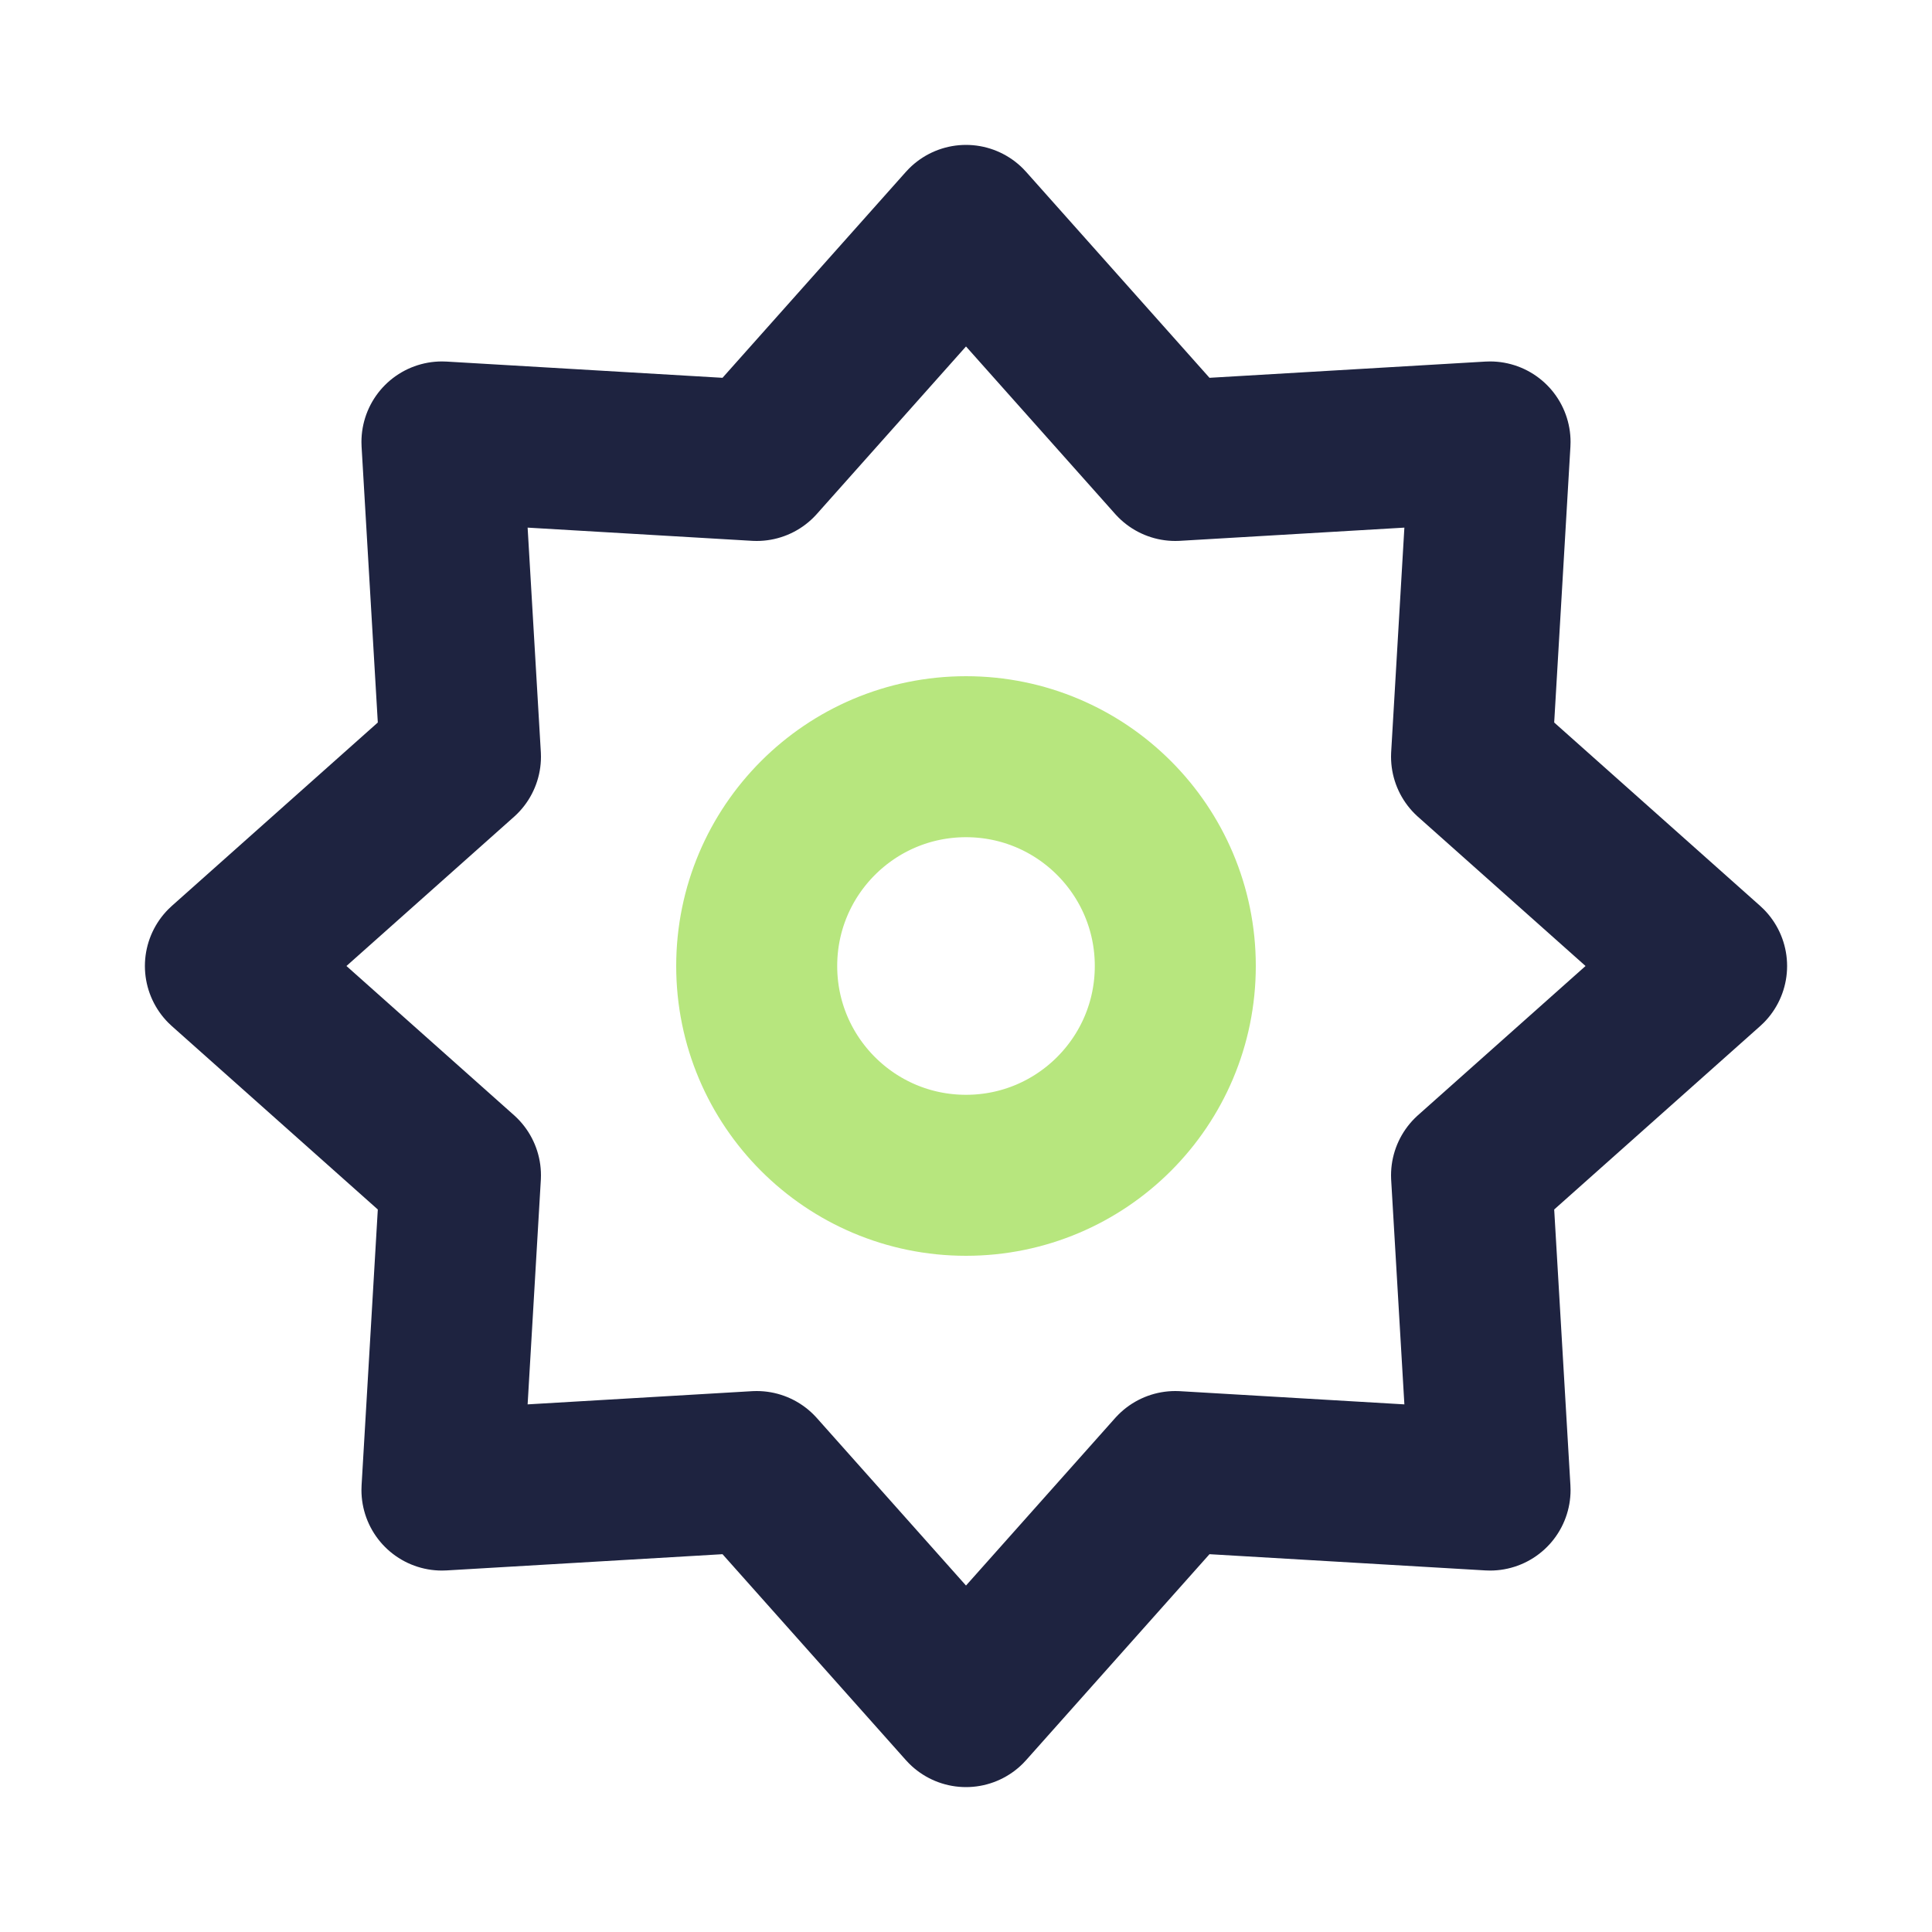
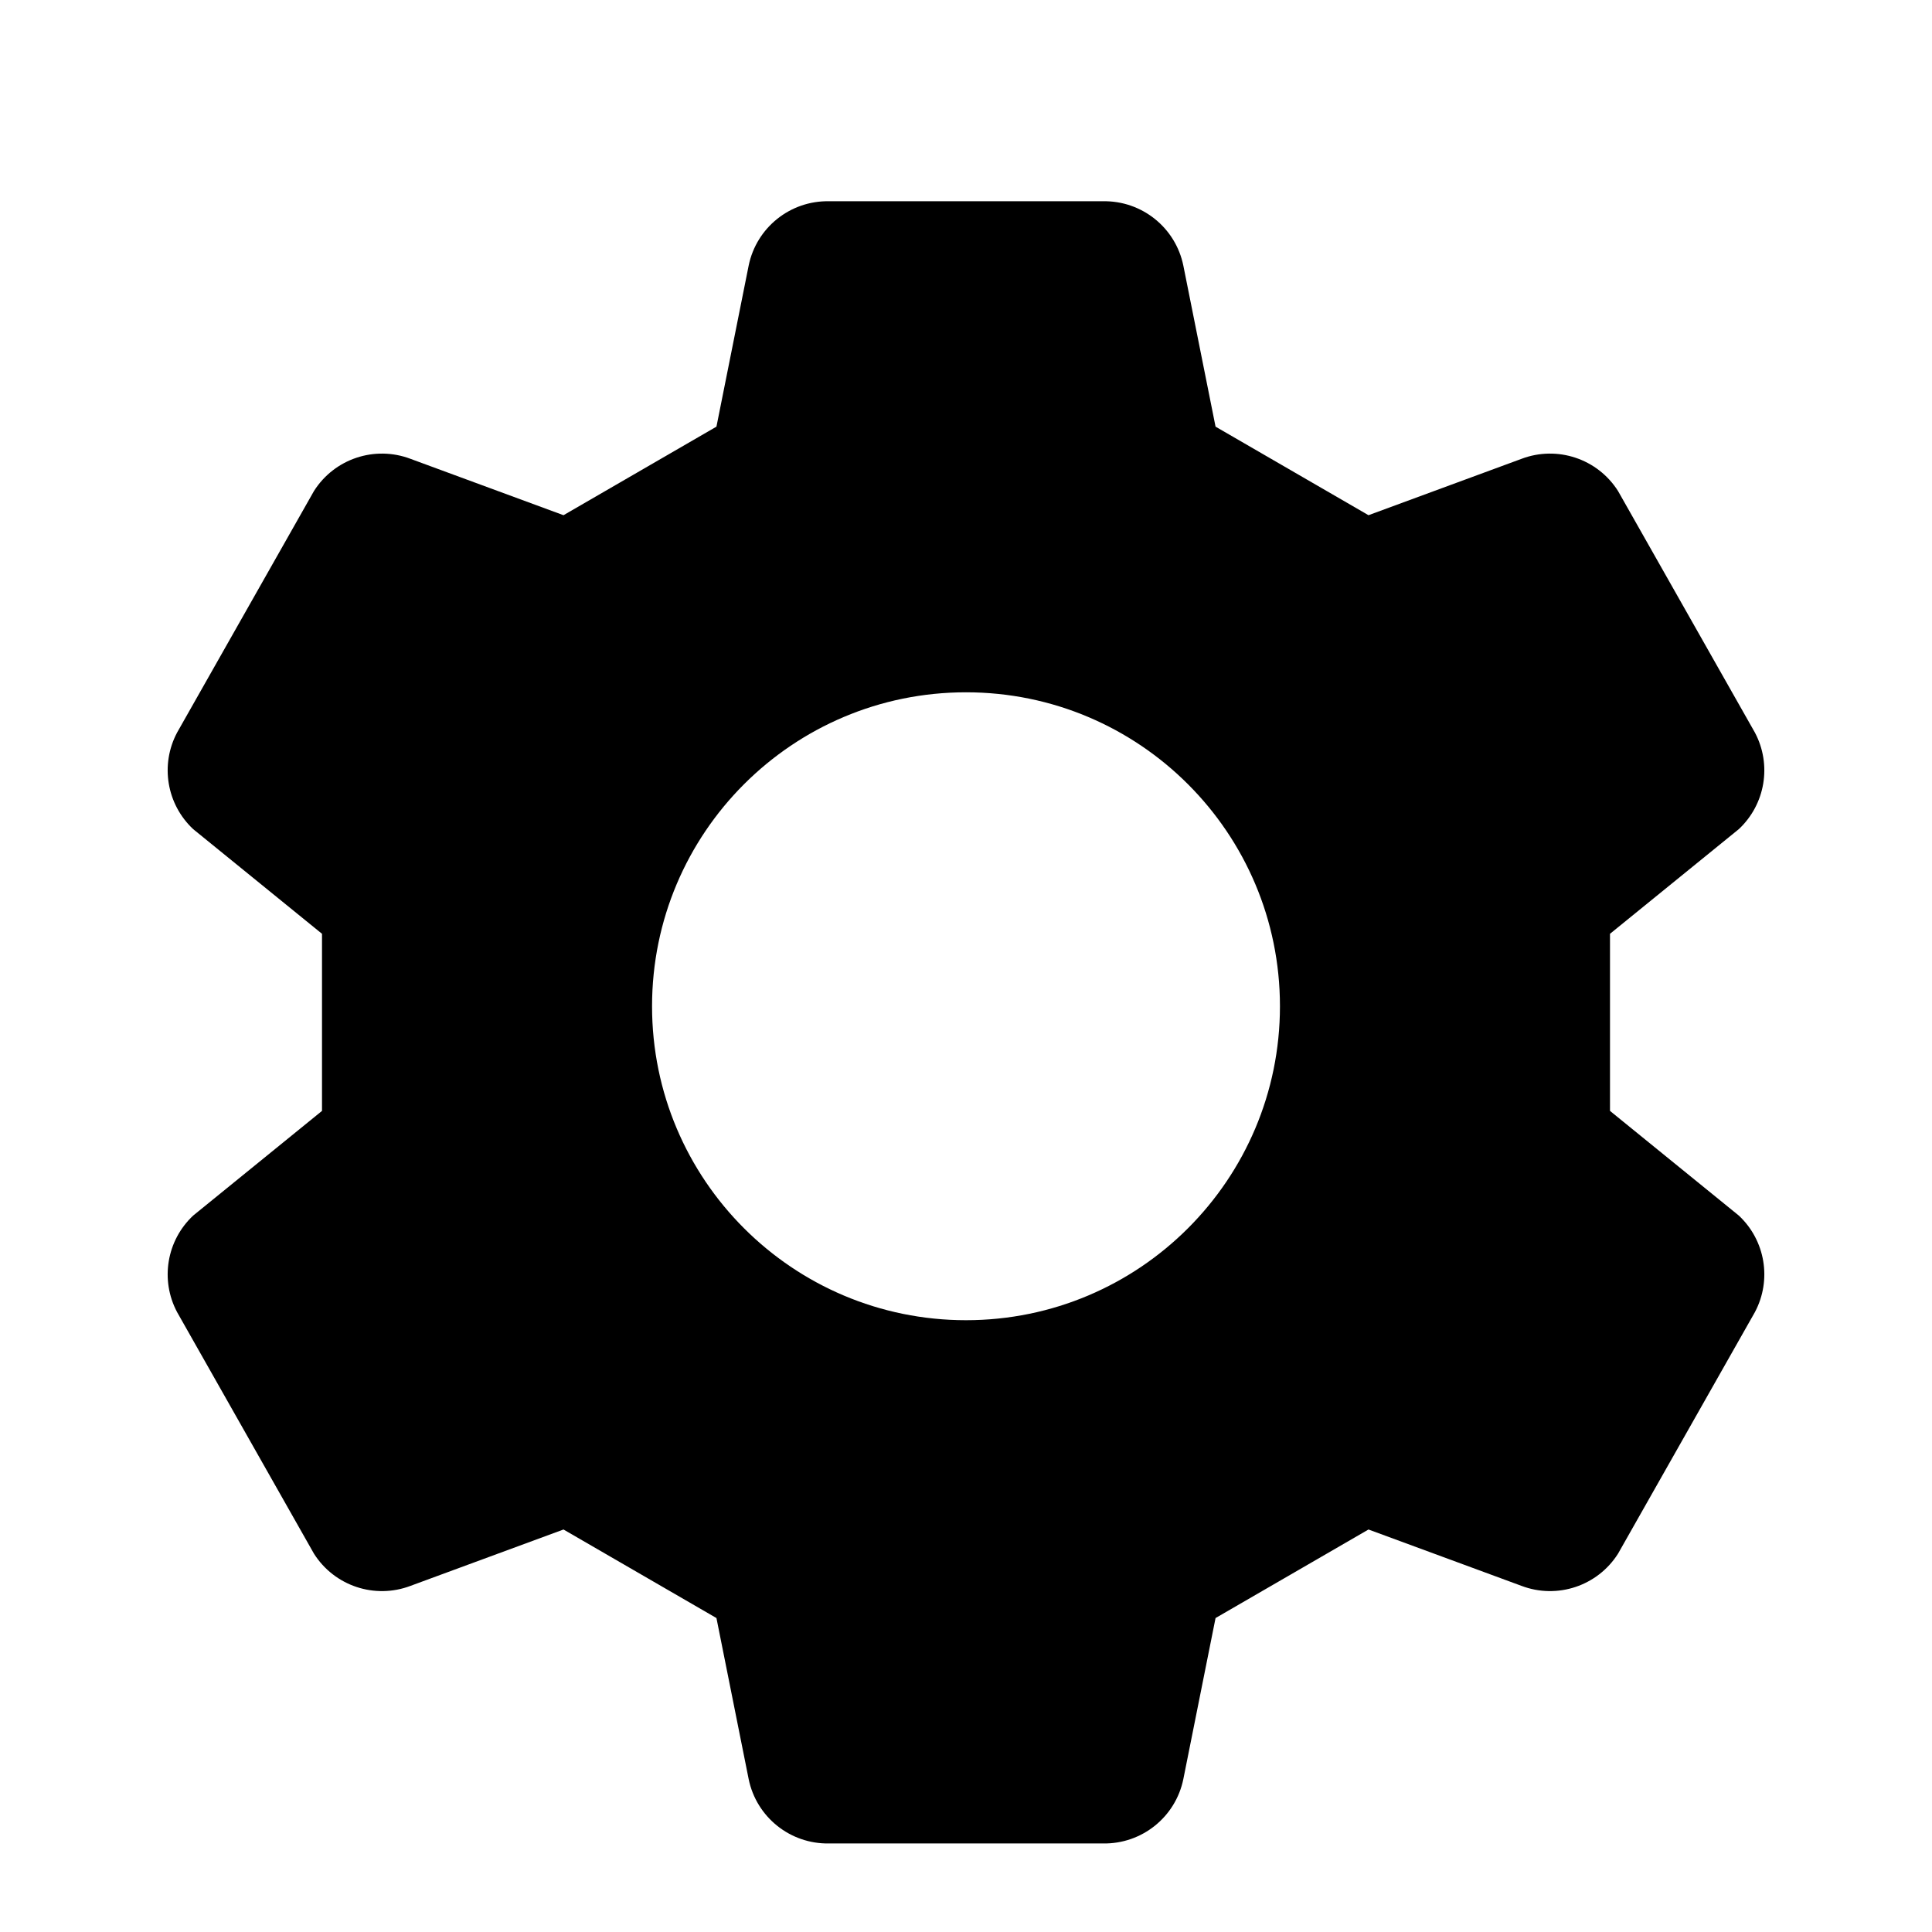
- <svg xmlns="http://www.w3.org/2000/svg" viewBox="0 0 24 24" fill="none" stroke="#1E2340" stroke-width="2" stroke-linecap="round" stroke-linejoin="round" role="img" aria-label="Settings">
-   <path d="M12.00 2.80 L14.60 5.72 L18.51 5.49 L18.28 9.40 L21.20 12.00 L18.28 14.60 L18.51 18.51 L14.60 18.28 L12.00 21.20 L9.40 18.28 L5.49 18.51 L5.72 14.60 L2.80 12.00 L5.72 9.40 L5.49 5.49 L9.40 5.72 Z" />
-   <circle cx="12" cy="12" r="2.6" stroke="#B7E67E" />
+ <svg xmlns="http://www.w3.org/2000/svg" viewBox="0 0 24 24" fill="currentColor" role="img" aria-label="settings">
+   <path d="M10.3 2.5h3.4a1 1 0 0 1 1 .8l.4 2 1.9 1.1 1.9-.7a1 1 0 0 1 1.2.4l1.7 3a1 1 0 0 1-.2 1.2L20 11.6v2.2l1.6 1.3a1 1 0 0 1 .2 1.2l-1.7 3a1 1 0 0 1-1.2.4l-1.9-.7-1.9 1.1-.4 2a1 1 0 0 1-1 .8h-3.4a1 1 0 0 1-1-.8l-.4-2-1.9-1.1-1.9.7a1 1 0 0 1-1.2-.4l-1.7-3a1 1 0 0 1 .2-1.2L4 13.8v-2.2L2.4 10.3a1 1 0 0 1-.2-1.2l1.7-3a1 1 0 0 1 1.2-.4l1.9.7 1.9-1.1.4-2a1 1 0 0 1 1-.8zM12 8.6a3.9 3.9 0 1 0 0 7.8 3.9 3.9 0 0 0 0-7.8z" fill-rule="evenodd" />
</svg>
